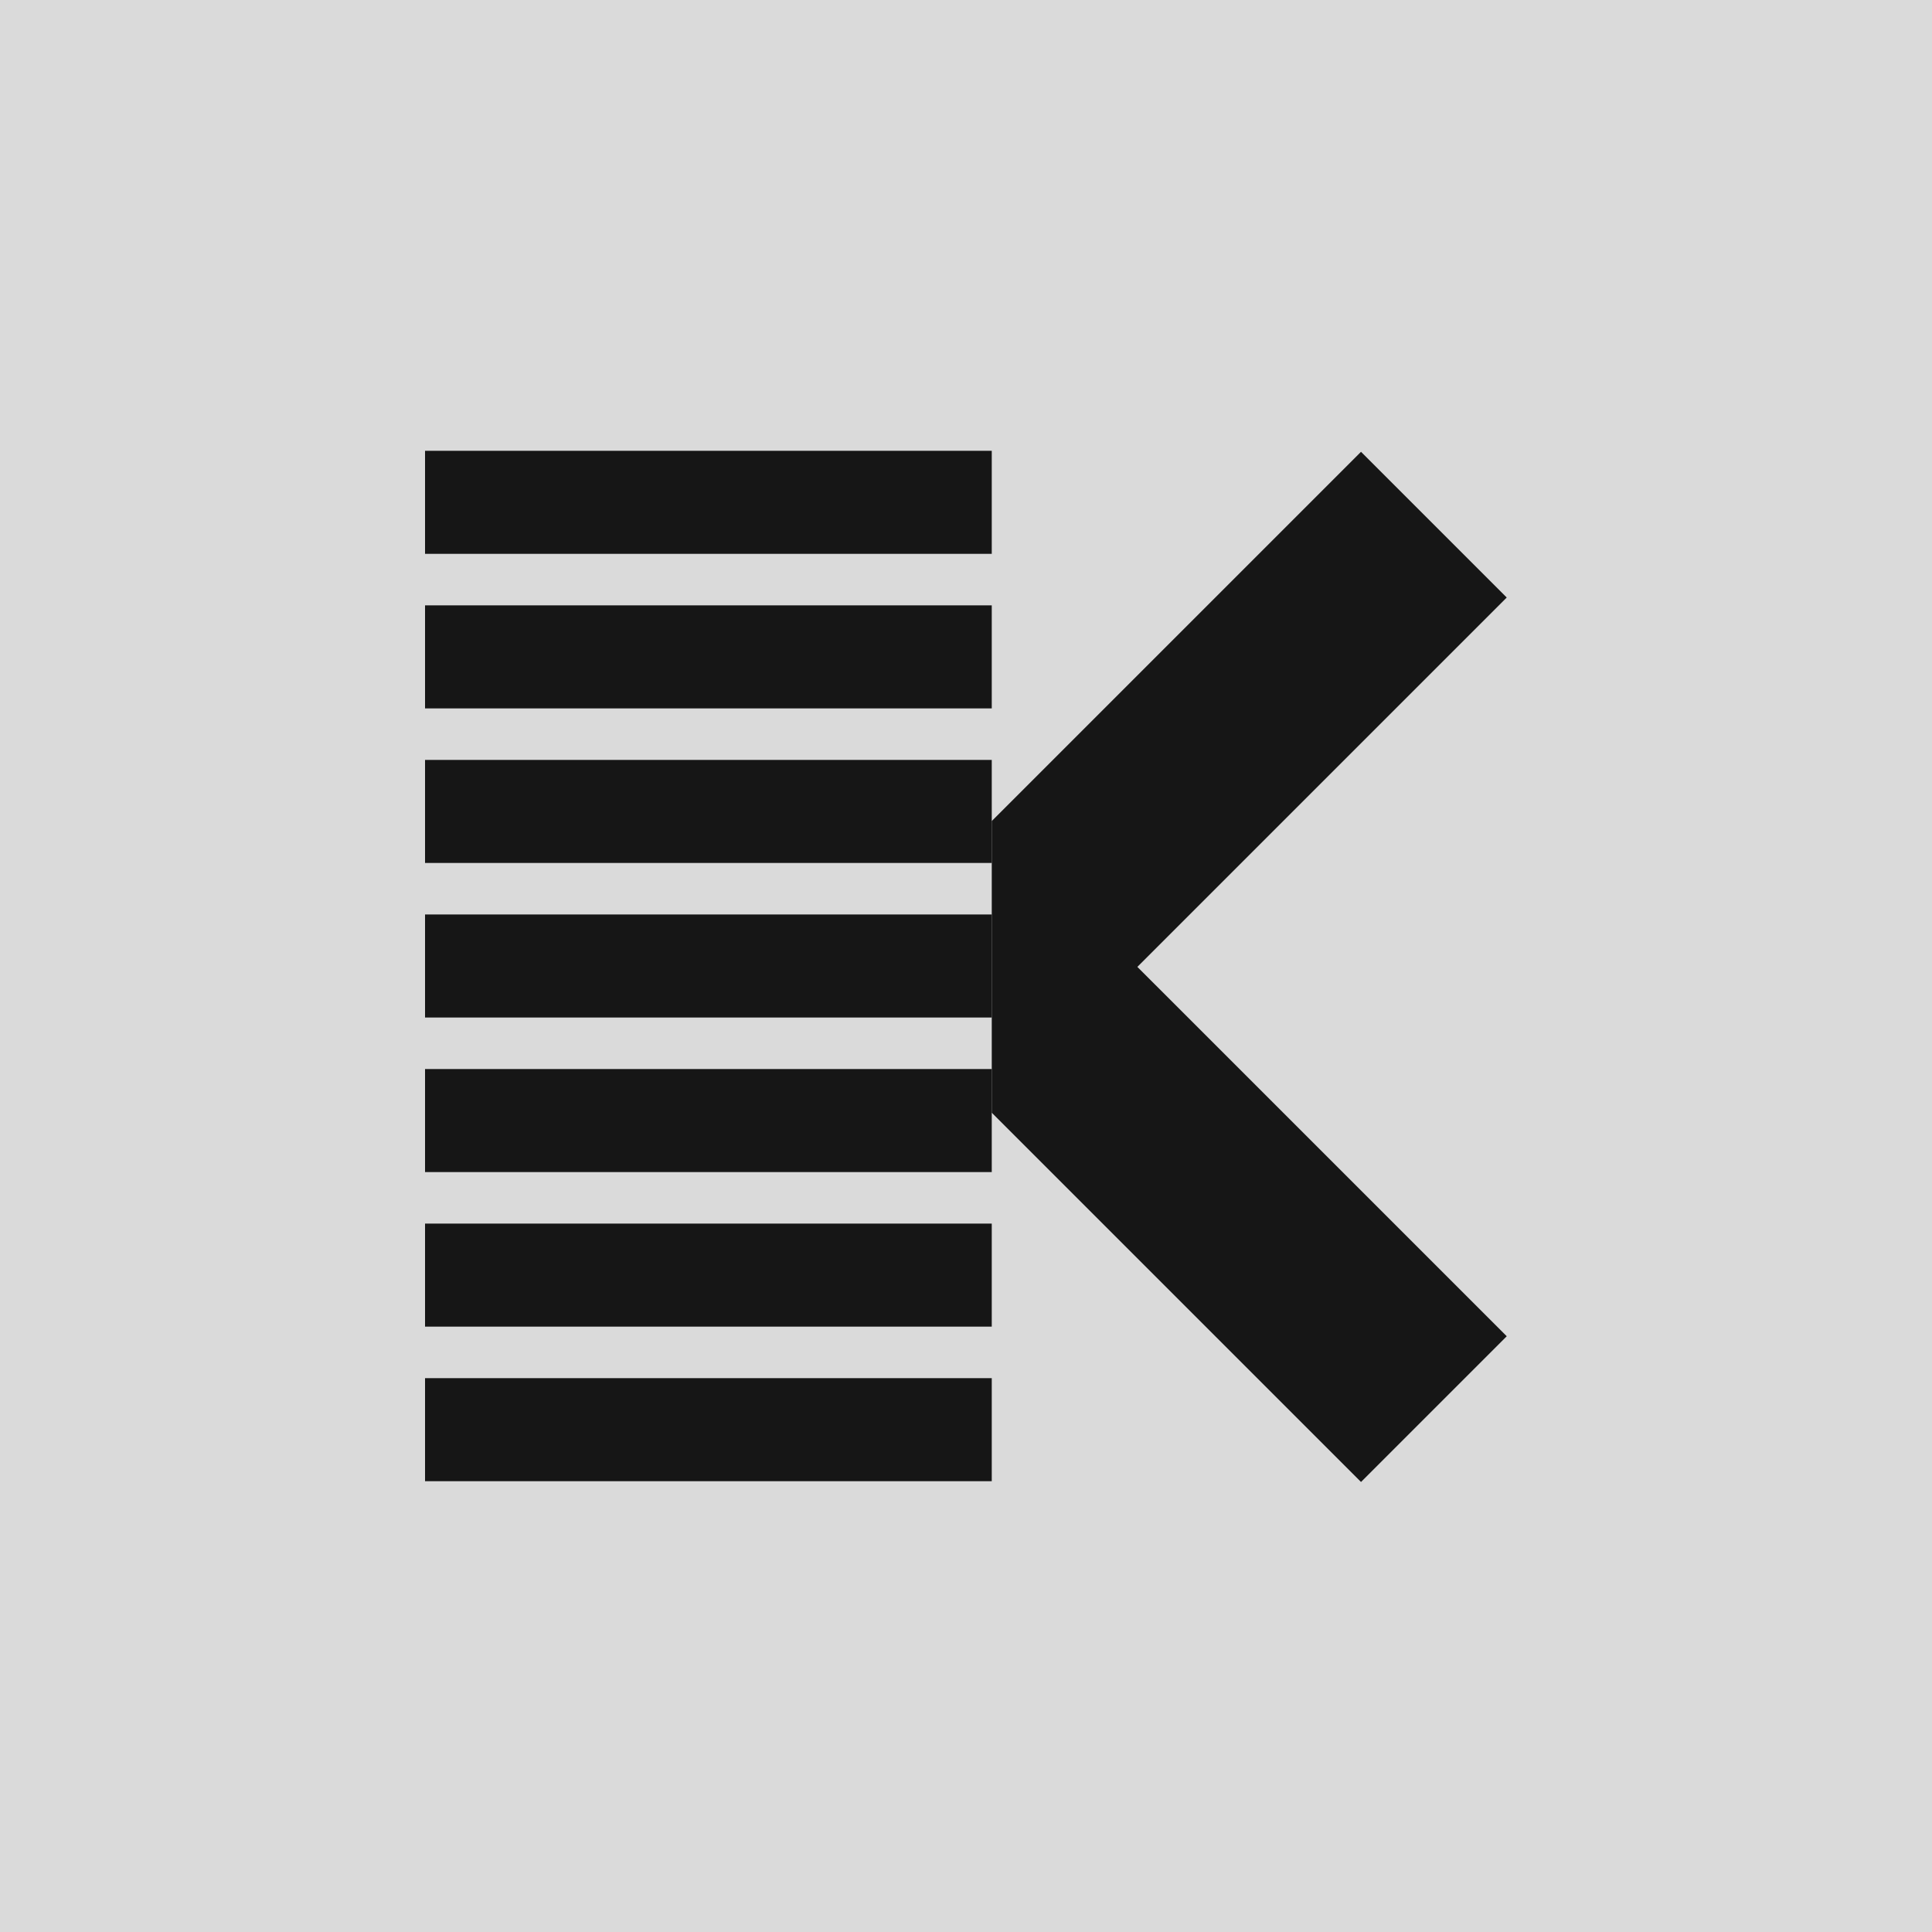
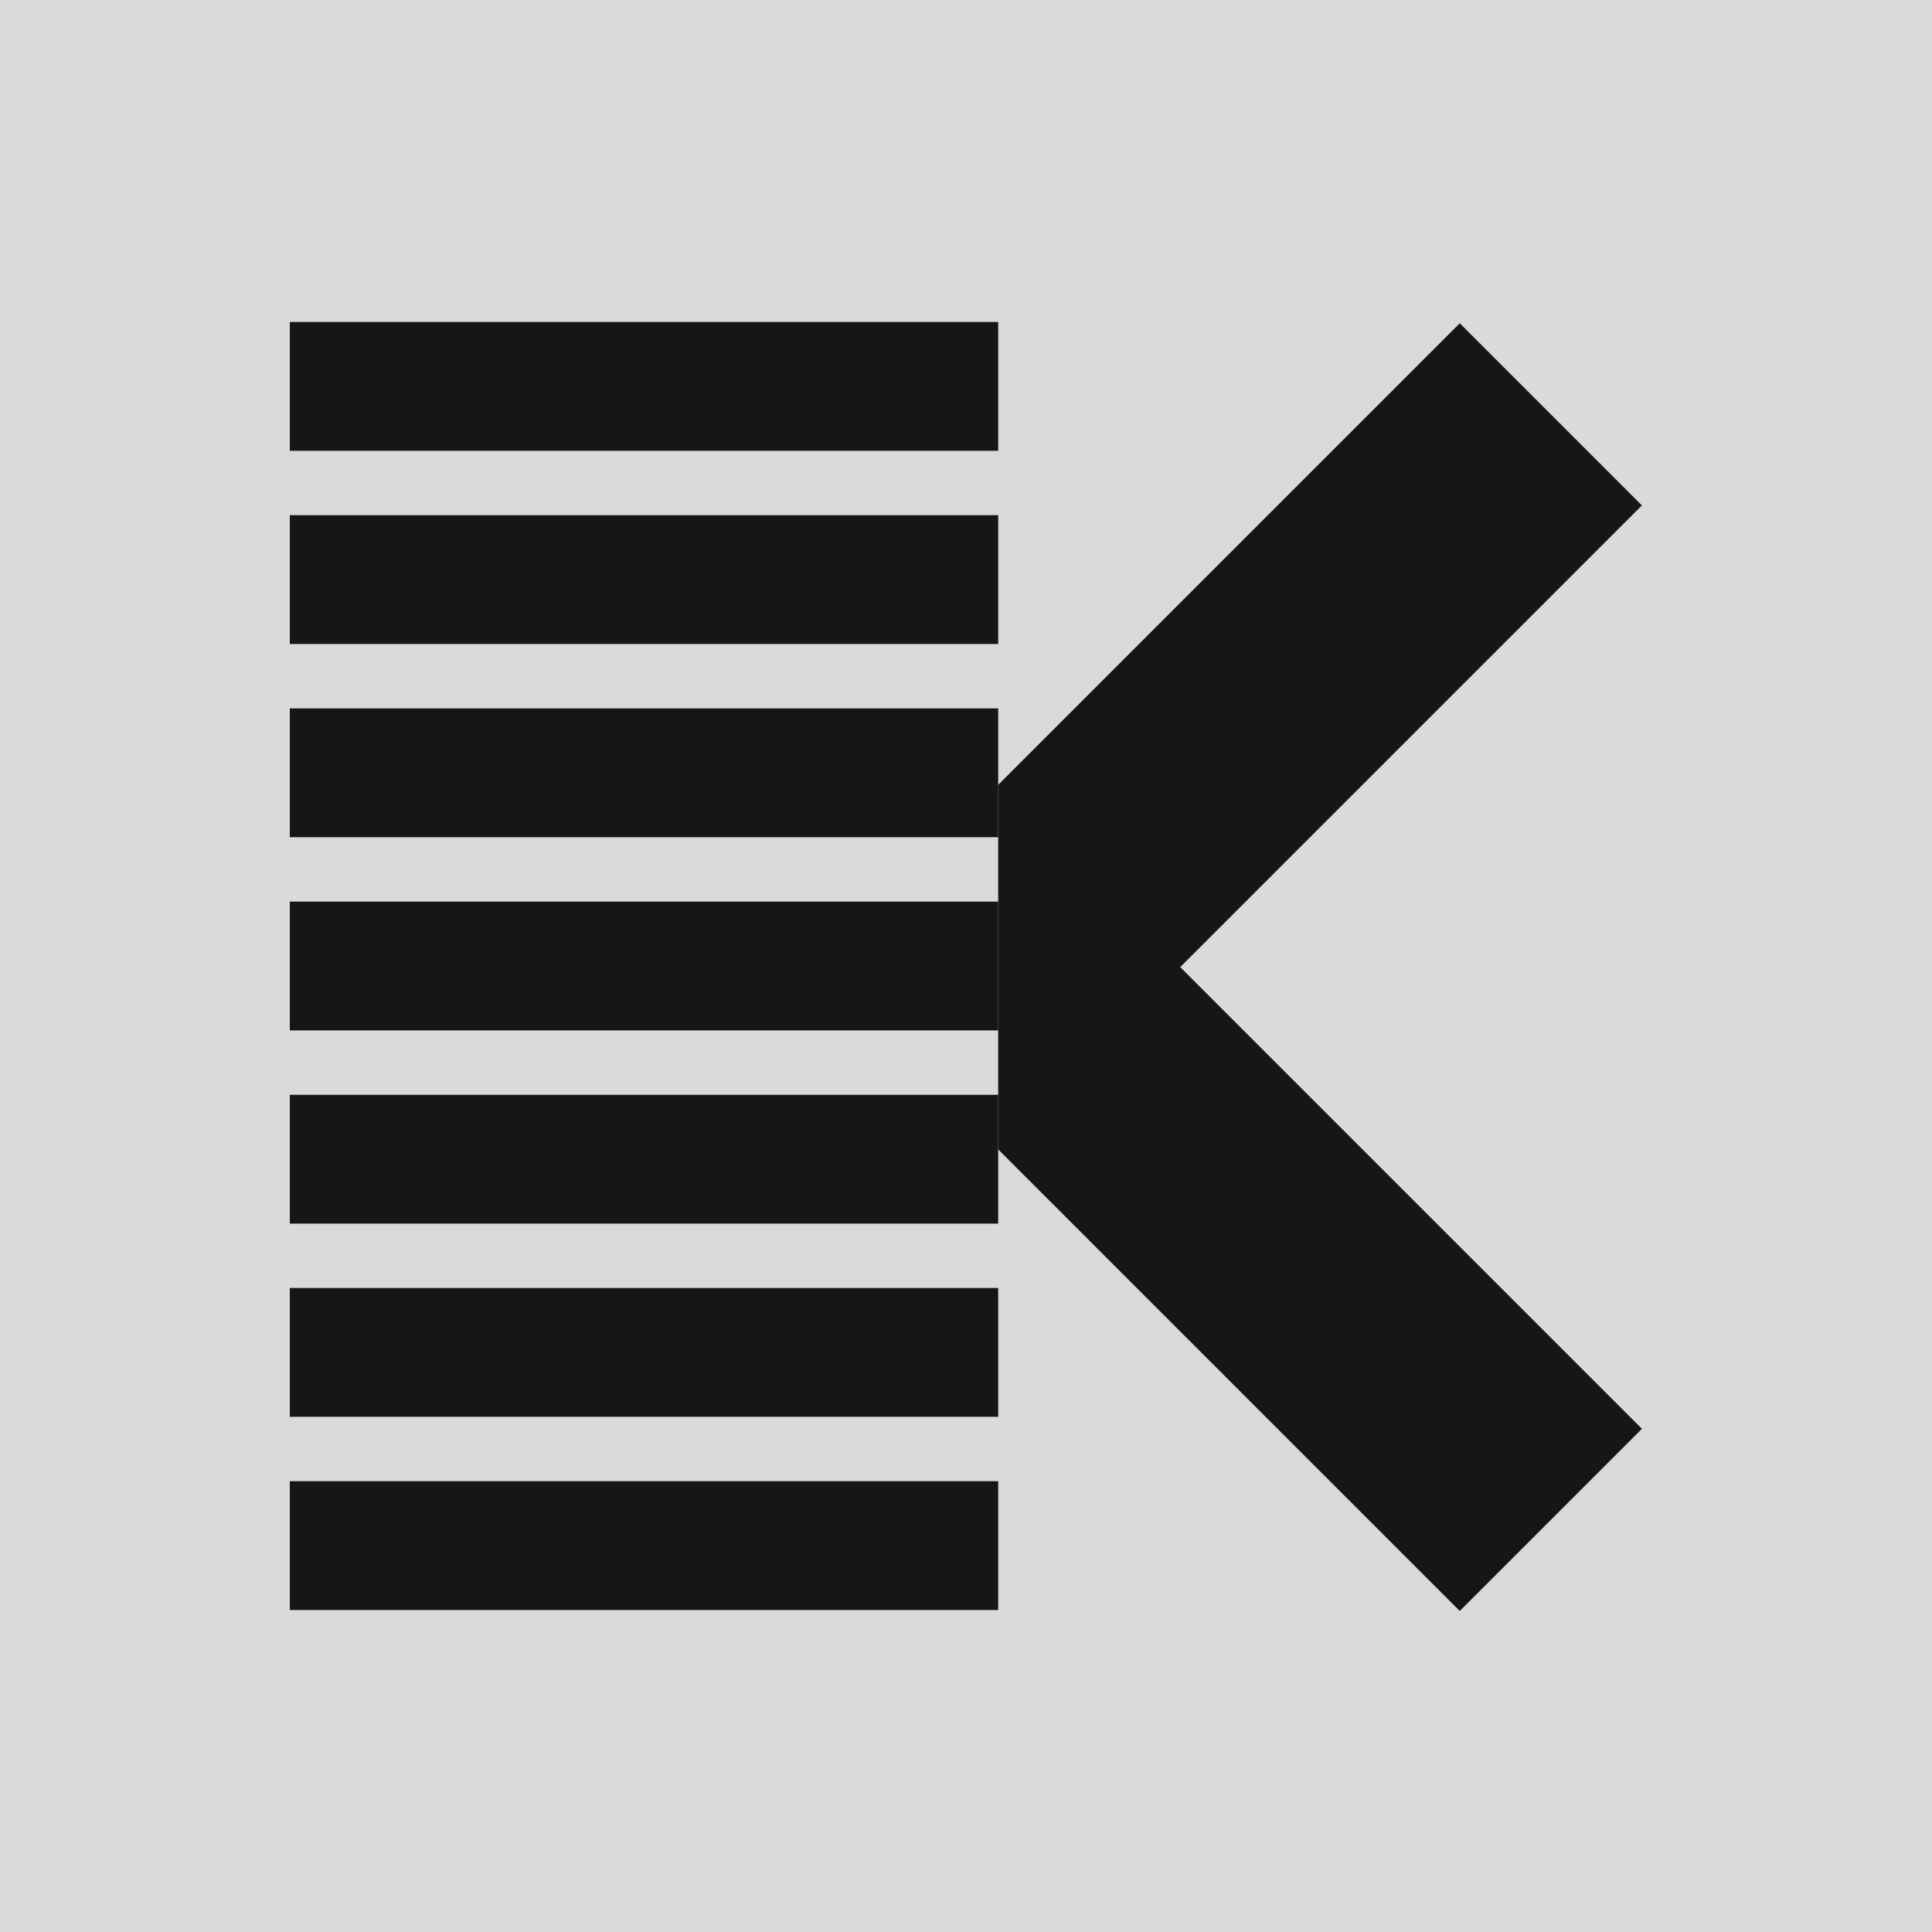
- <svg xmlns="http://www.w3.org/2000/svg" width="750" height="750" viewBox="0 0 750 750" fill="none">
-   <rect width="750" height="750" fill="#DADADA" />
-   <path d="M584.914 231.957L441.524 375.345L584.914 518.733L528.345 575.302L385 431.957V318.732L528.345 175.389L584.914 231.957Z" fill="#161616" />
-   <rect x="165" y="175" width="220" height="40" fill="#161616" />
-   <rect x="165" y="235" width="220" height="40" fill="#161616" />
-   <rect x="165" y="295" width="220" height="40" fill="#161616" />
-   <rect x="165" y="355" width="220" height="40" fill="#161616" />
-   <rect x="165" y="415" width="220" height="40" fill="#161616" />
-   <rect x="165" y="475" width="220" height="40" fill="#161616" />
-   <rect x="165" y="535" width="220" height="40" fill="#161616" />
+ <svg xmlns="http://www.w3.org/2000/svg" width="600" height="600" viewBox="0 0 600 600" fill="none">
+   <rect width="600" height="600" fill="#DADADA" />
+   <path d="M509.914 156.957L366.524 300.345L509.914 443.733L453.345 500.302L310 356.957V243.732L453.345 100.389L509.914 156.957Z" fill="#161616" />
+   <rect x="90" y="100" width="220" height="40" fill="#161616" />
+   <rect x="90" y="160" width="220" height="40" fill="#161616" />
+   <rect x="90" y="220" width="220" height="40" fill="#161616" />
+   <rect x="90" y="280" width="220" height="40" fill="#161616" />
+   <rect x="90" y="340" width="220" height="40" fill="#161616" />
+   <rect x="90" y="400" width="220" height="40" fill="#161616" />
+   <rect x="90" y="460" width="220" height="40" fill="#161616" />
</svg>
